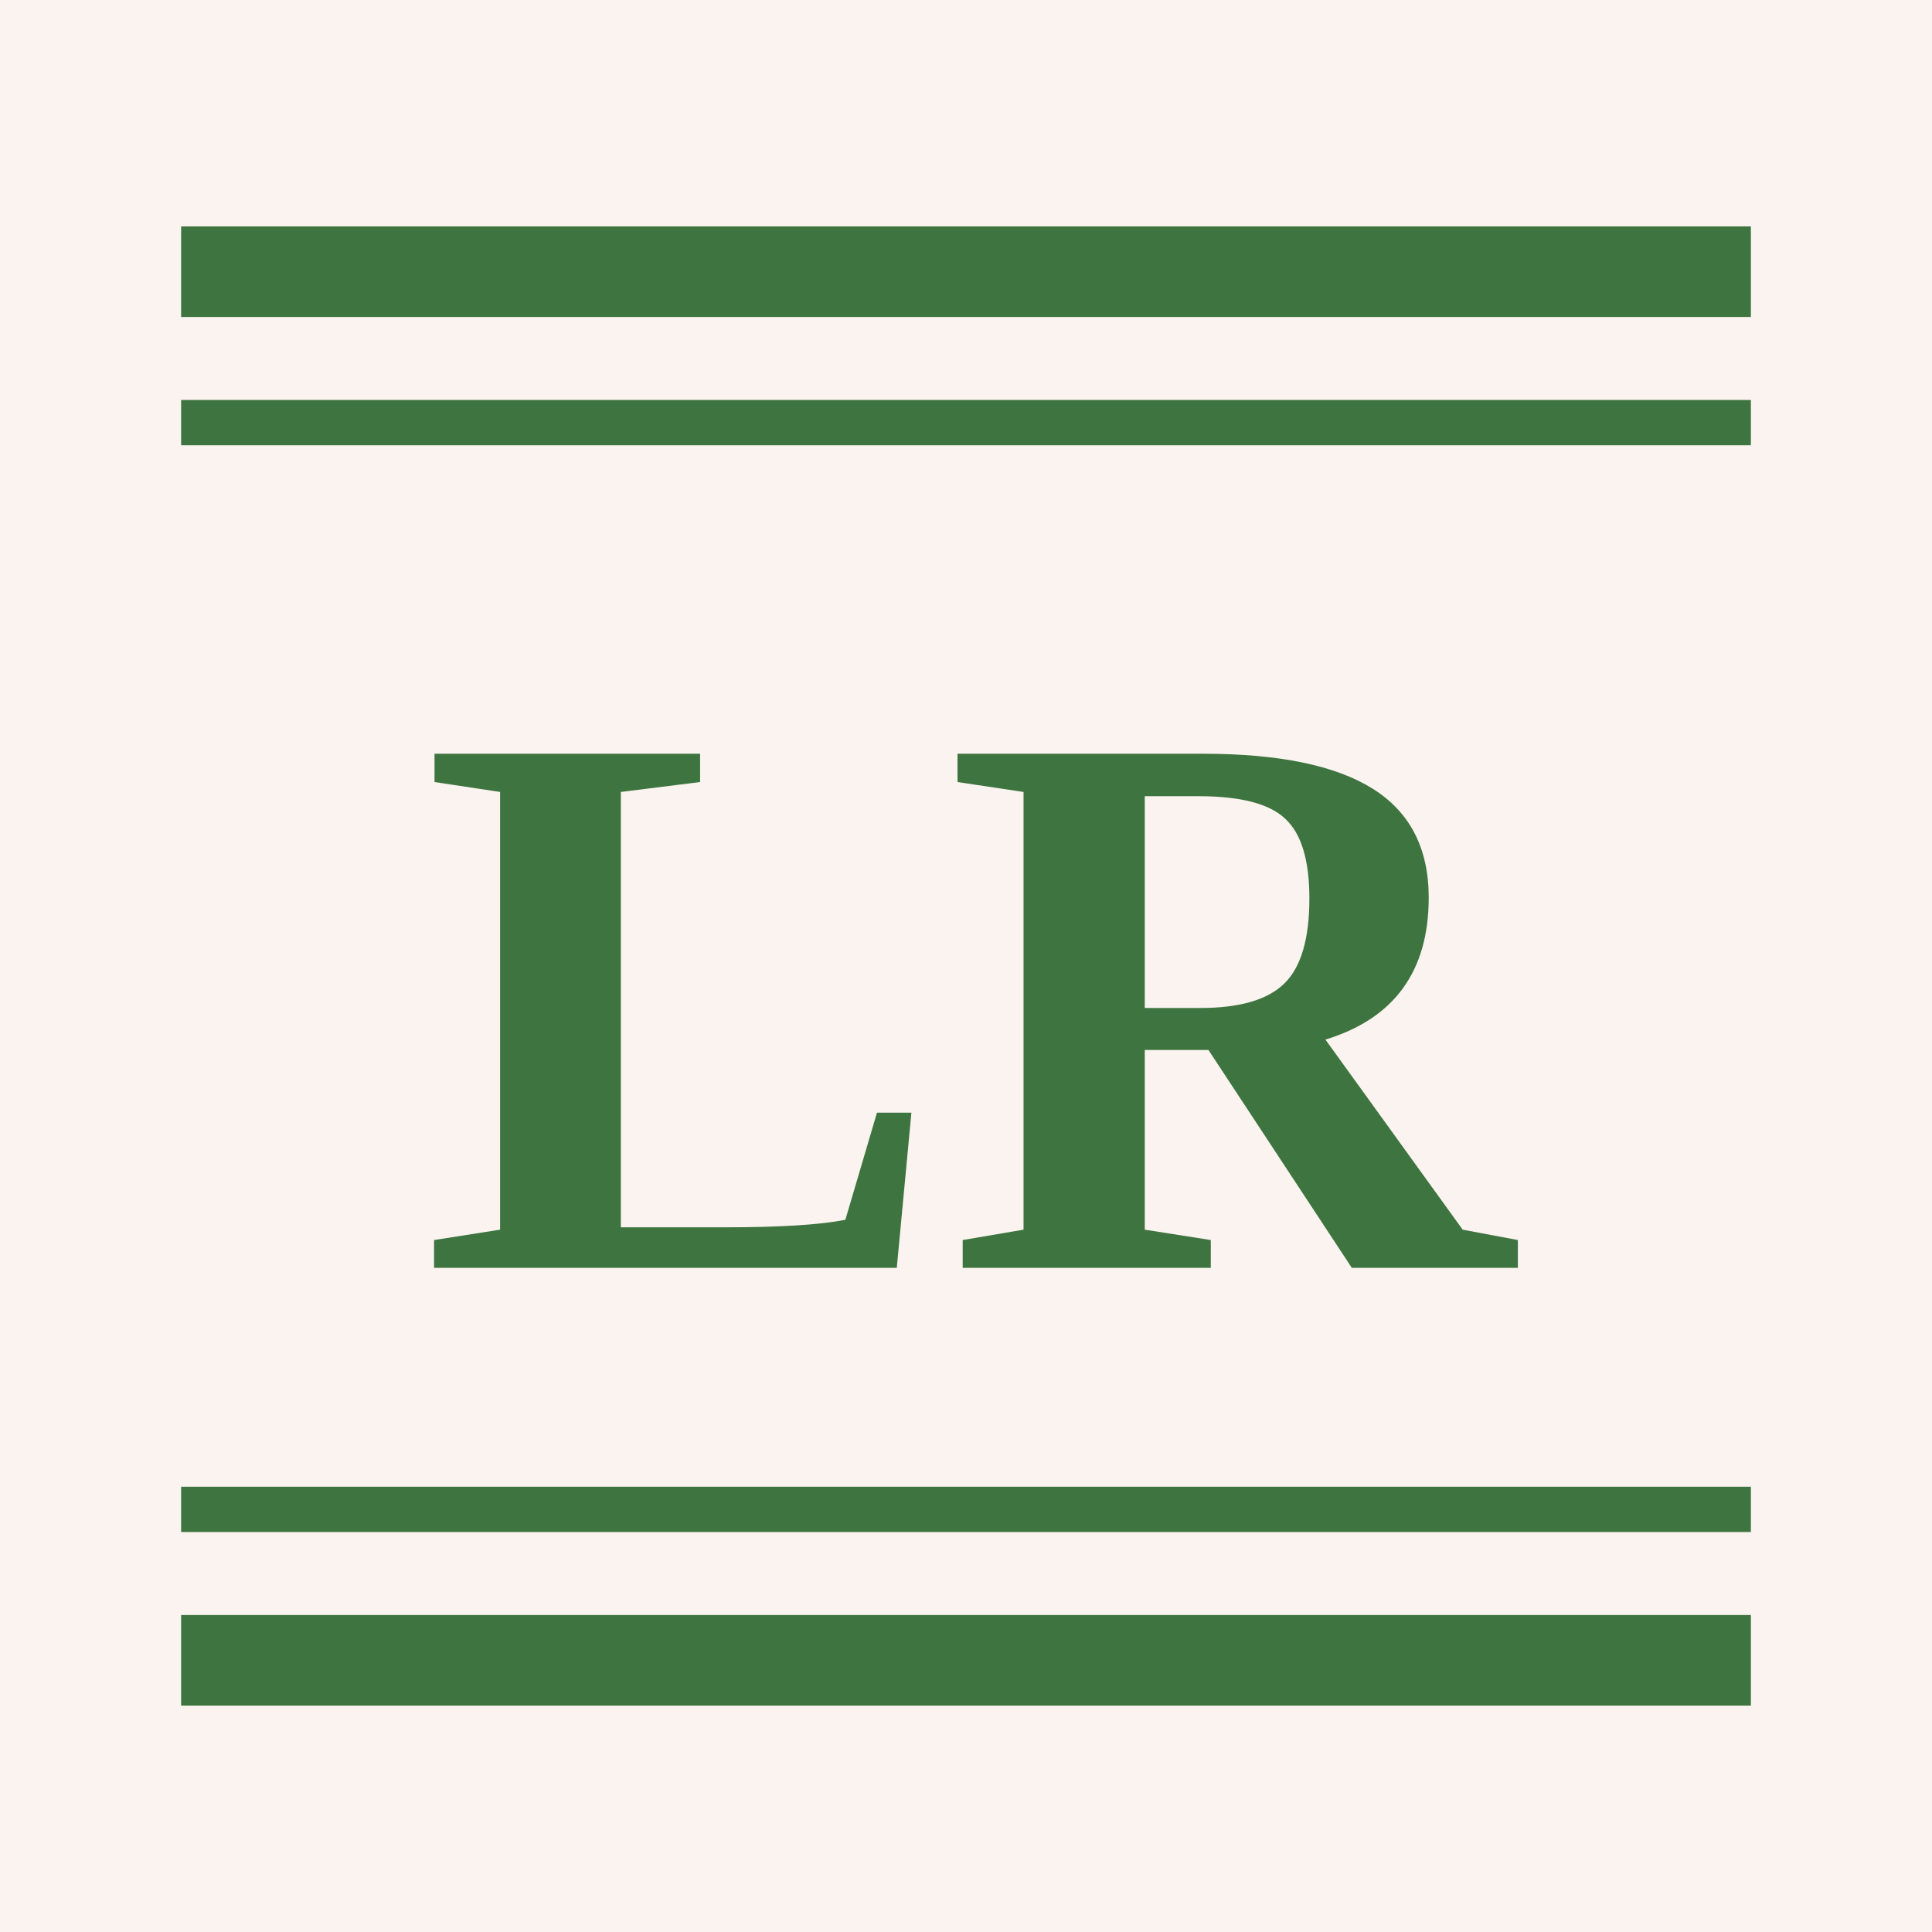
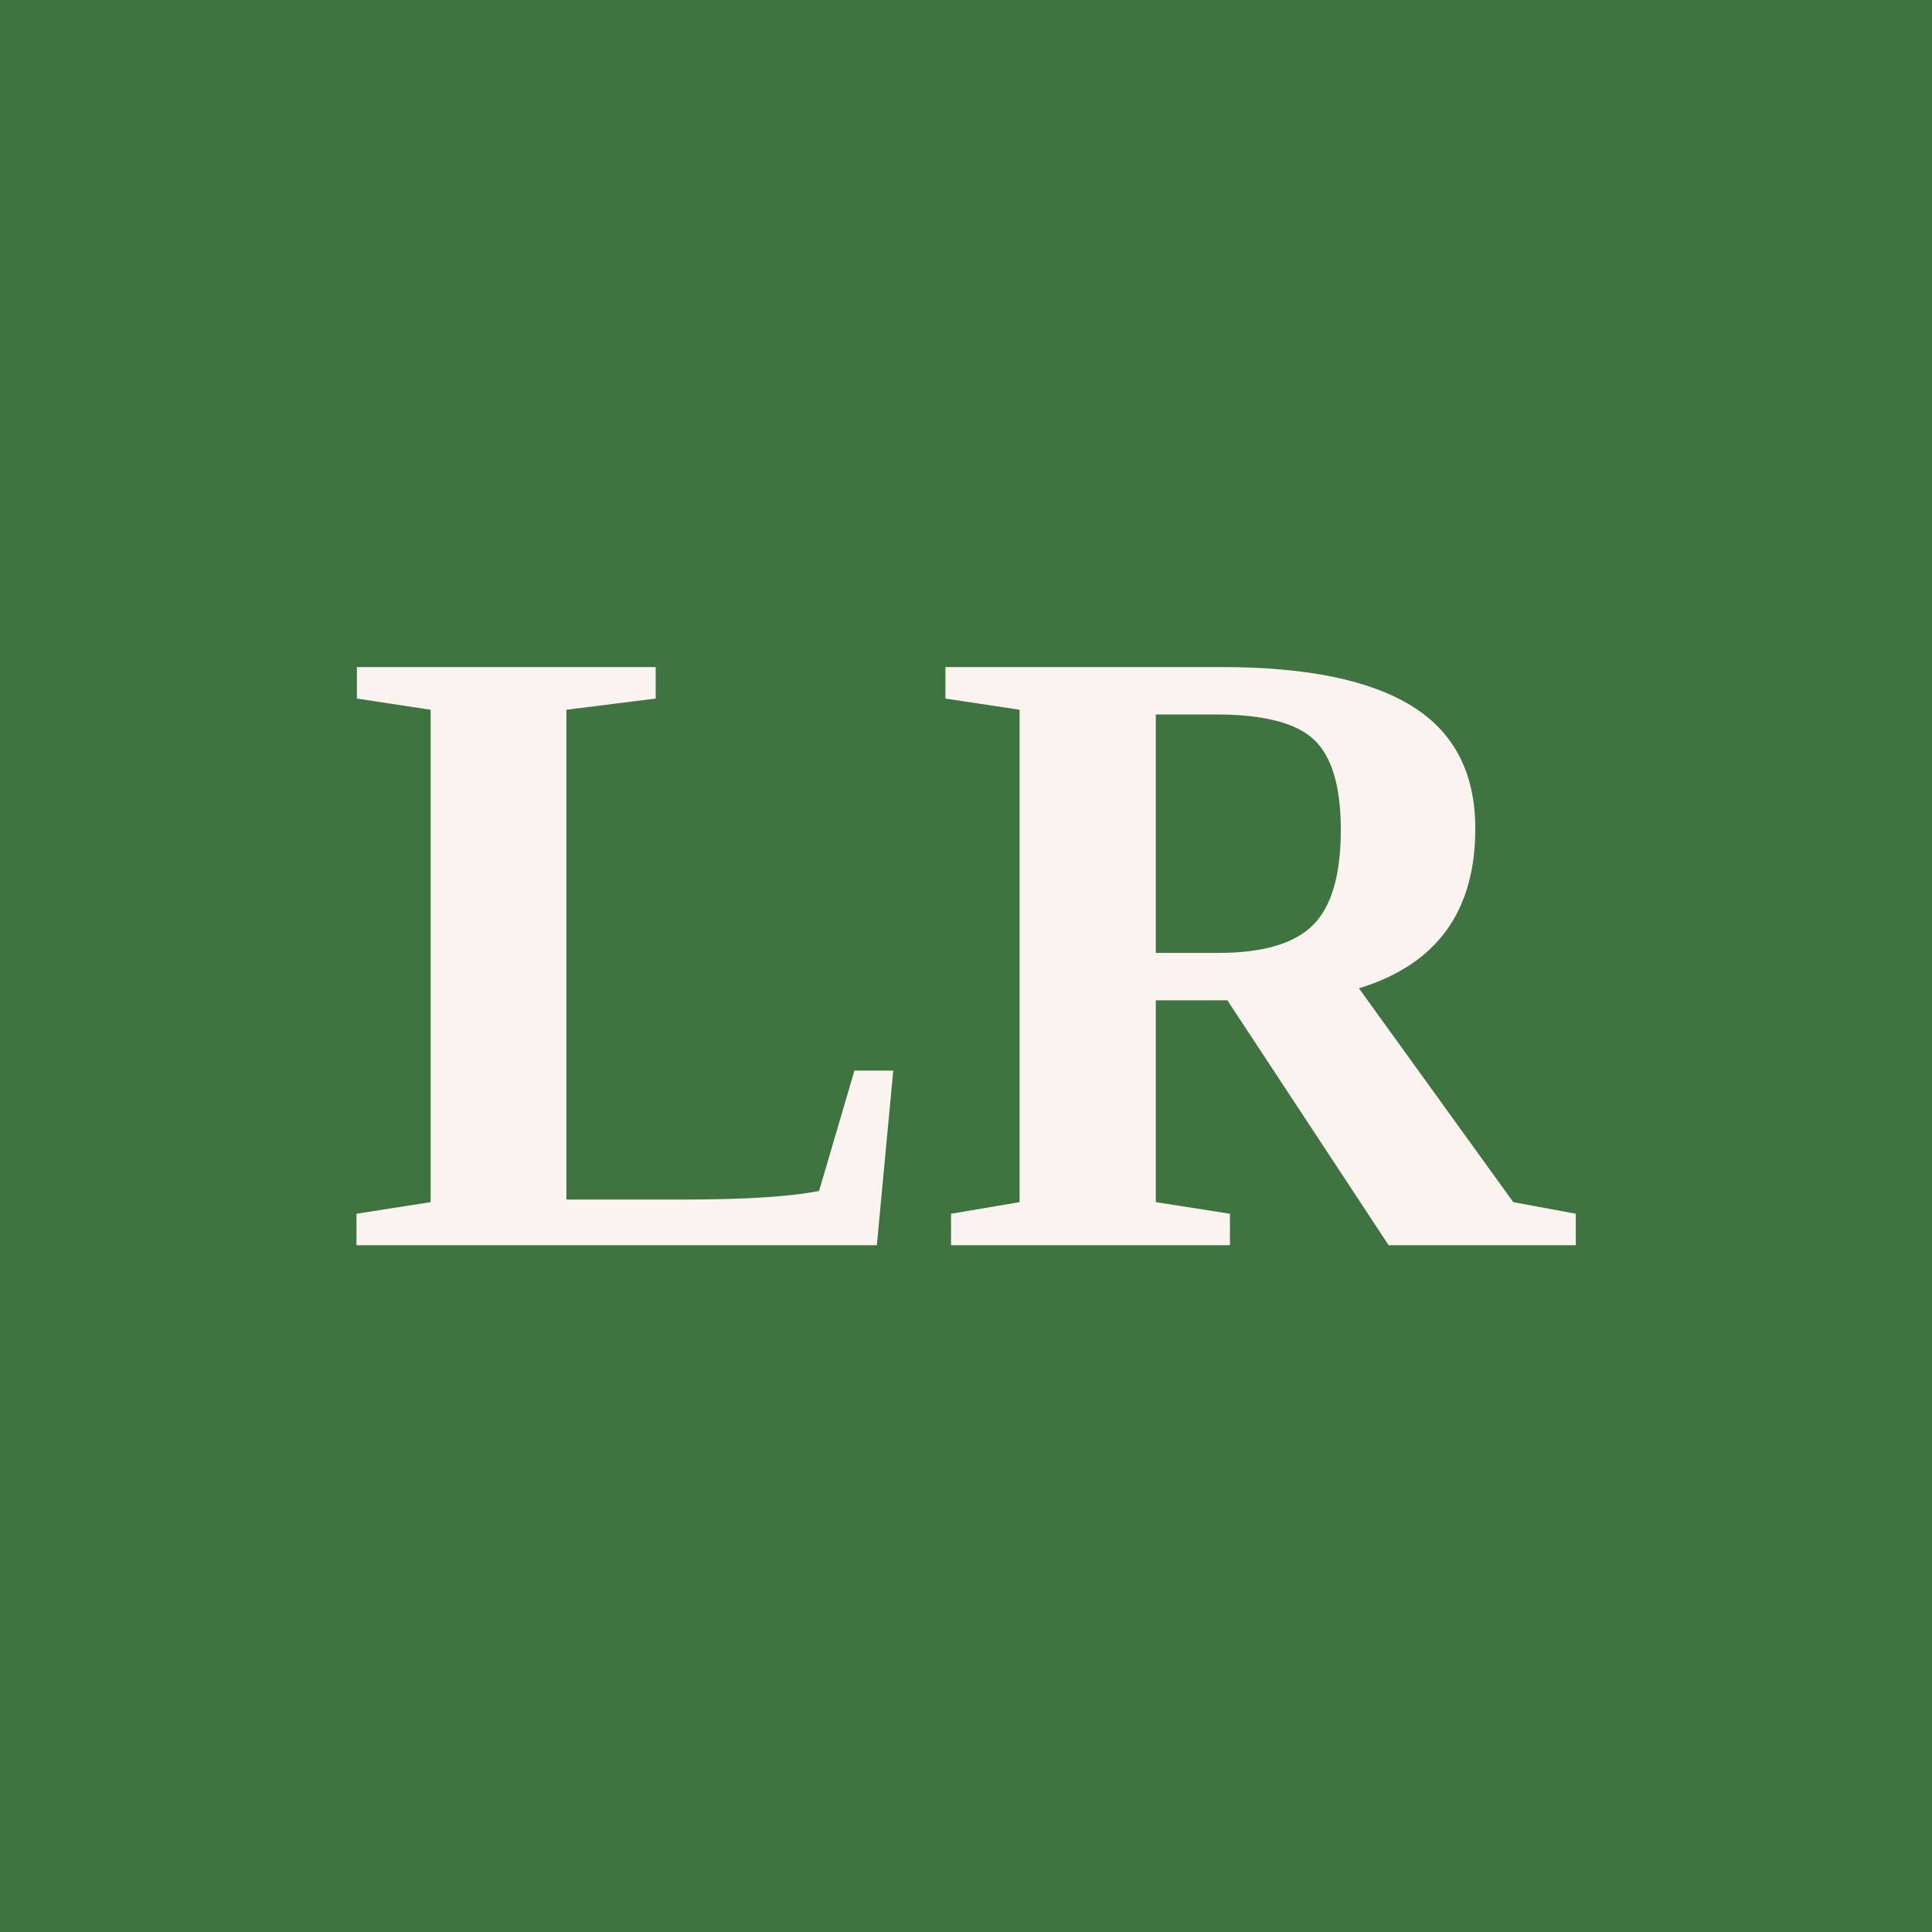
- <svg xmlns="http://www.w3.org/2000/svg" viewBox="0 0 64 64">
-   <rect width="64" height="64" fill="#faf3ef" />
-   <g stroke="#3e743f" fill="none">
-     <path d="M6 9h52" stroke-width="3" />
-     <path d="M6 14h52" stroke-width="1.5" />
-     <path d="M6 50h52" stroke-width="1.5" />
-     <path d="M6 55h52" stroke-width="3" />
-   </g>
-   <text x="32" y="42" text-anchor="middle" font-family="Georgia, 'Times New Roman', serif" font-size="26" font-weight="600" fill="#3e743f">LR</text>
+ <svg xmlns="http://www.w3.org/2000/svg" width="512" height="512" viewBox="0 0 512 512" role="img" aria-label="The Latent Review">
+   <rect width="512" height="512" fill="#3e743f" />
+   <text x="253" y="330" text-anchor="middle" font-family="EB Garamond, Georgia, 'Times New Roman', serif" font-size="234" font-weight="600" fill="#faf3ef">LR</text>
</svg>
